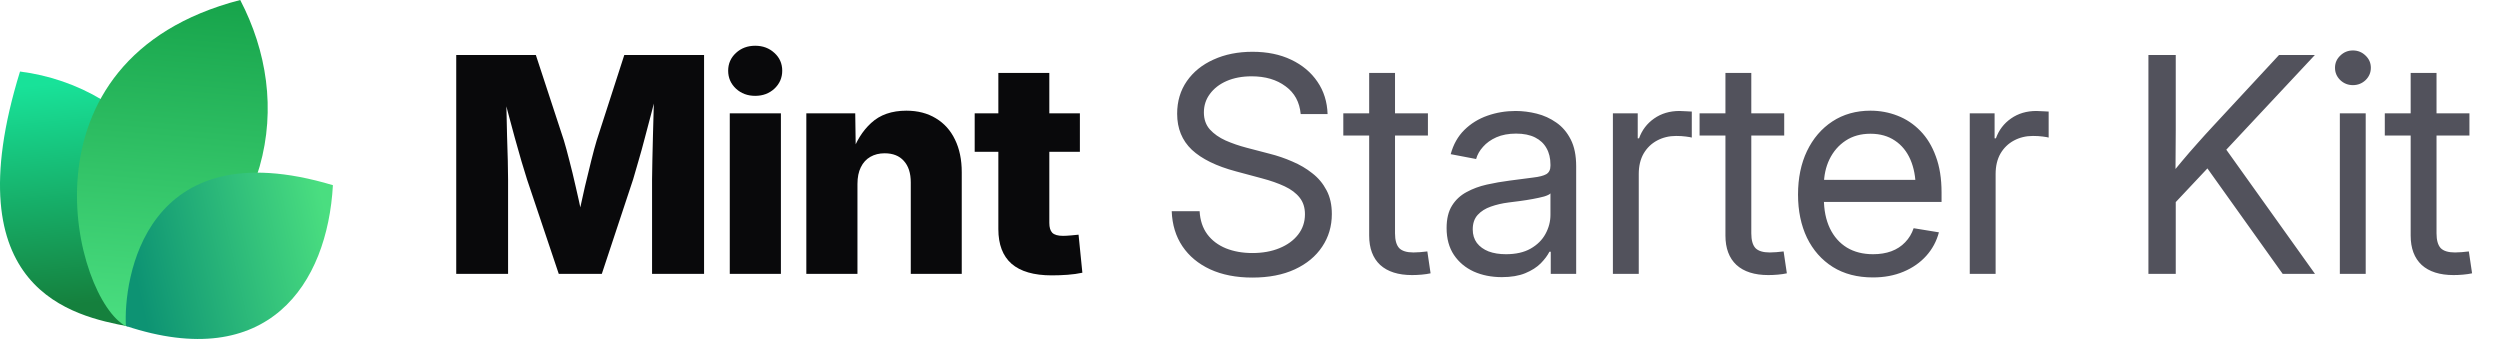
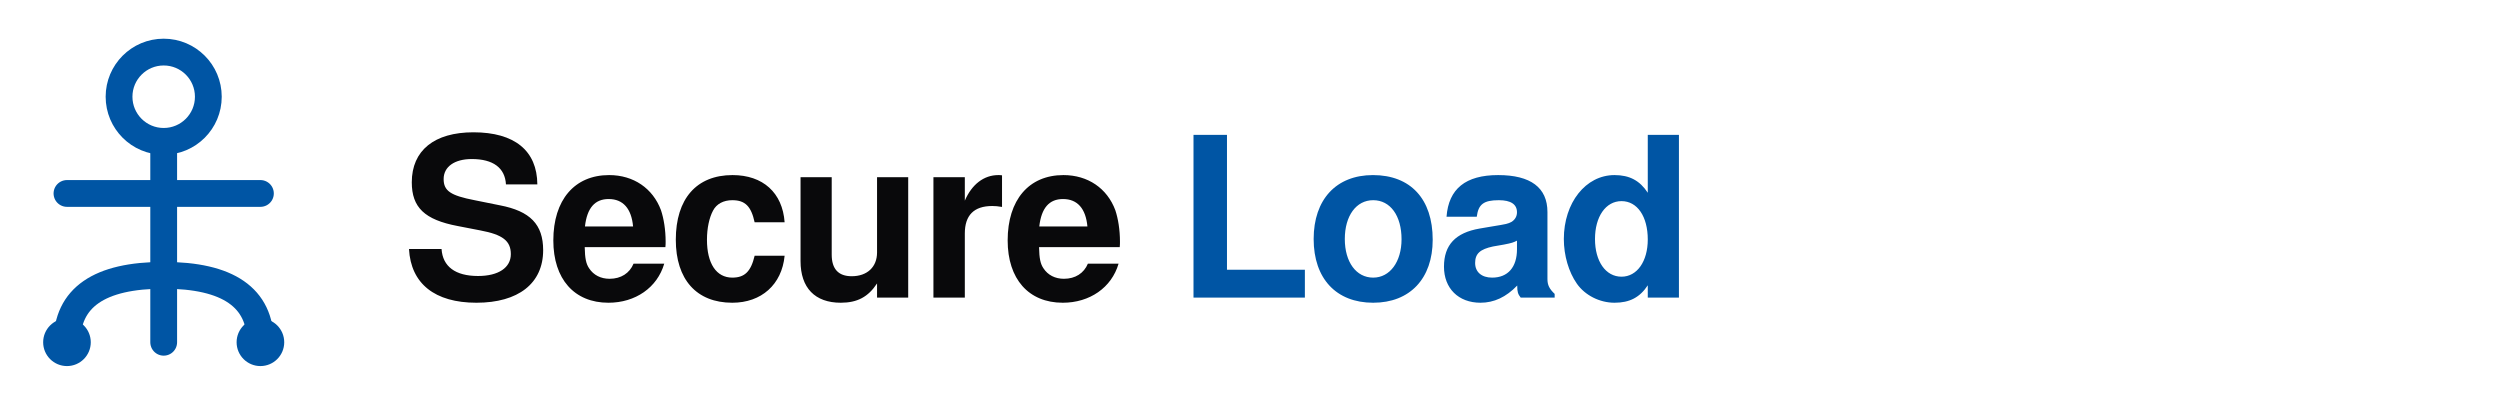
- <svg xmlns="http://www.w3.org/2000/svg" width="177" height="24" viewBox="0 0 177 24" fill="none">
-   <path d="M9.061 23.108C5.268 22.377 -3.391 20.627 1.417 5.064C9.634 6.099 16.973 14.064 9.061 23.108Z" fill="url(#paint0_linear_17557_2020)" />
-   <path d="M8.919 23.094C5.276 21.222 0.784 4.209 17.007 0C20.757 7.193 19.621 16.545 8.919 23.094Z" fill="url(#paint1_linear_17557_2020)" />
-   <path d="M8.914 23.079C8.735 19.882 10.159 9.085 23.57 13.111C23.181 20.123 18.984 26.418 8.914 23.079Z" fill="url(#paint2_linear_17557_2020)" />
-   <path d="M32.301 19.392V3.894H37.938L39.925 9.948C40.036 10.315 40.164 10.787 40.31 11.362C40.462 11.938 40.611 12.552 40.757 13.204C40.91 13.855 41.048 14.483 41.173 15.086C41.305 15.682 41.412 16.192 41.495 16.615H40.695C40.771 16.192 40.871 15.682 40.996 15.086C41.128 14.49 41.267 13.866 41.412 13.214C41.565 12.562 41.714 11.948 41.86 11.373C42.005 10.79 42.133 10.315 42.244 9.948L44.2 3.894H49.848V19.392H46.166V12.704C46.166 12.357 46.173 11.917 46.187 11.383C46.2 10.849 46.214 10.27 46.228 9.646C46.249 9.022 46.266 8.391 46.28 7.753C46.301 7.115 46.311 6.519 46.311 5.964H46.623C46.485 6.561 46.332 7.181 46.166 7.826C45.999 8.471 45.833 9.102 45.666 9.719C45.507 10.336 45.351 10.901 45.198 11.414C45.053 11.928 44.928 12.357 44.824 12.704L42.608 19.392H39.561L37.314 12.704C37.203 12.357 37.072 11.928 36.919 11.414C36.773 10.901 36.614 10.34 36.441 9.729C36.274 9.112 36.104 8.481 35.931 7.836C35.764 7.192 35.608 6.567 35.463 5.964H35.827C35.834 6.512 35.844 7.105 35.858 7.743C35.872 8.374 35.886 9.005 35.9 9.636C35.92 10.26 35.938 10.839 35.952 11.373C35.965 11.907 35.972 12.351 35.972 12.704V19.392H32.301ZM51.668 19.392V8.024H55.288V19.392H51.668ZM53.468 6.786C52.927 6.786 52.473 6.616 52.105 6.276C51.738 5.93 51.554 5.507 51.554 5.007C51.554 4.508 51.738 4.088 52.105 3.749C52.473 3.409 52.927 3.239 53.468 3.239C54.009 3.239 54.463 3.409 54.83 3.749C55.198 4.082 55.382 4.501 55.382 5.007C55.382 5.507 55.198 5.93 54.83 6.276C54.463 6.616 54.009 6.786 53.468 6.786ZM60.708 13.027V19.392H57.088V8.024H60.551L60.593 10.967H60.281C60.593 10.024 61.061 9.268 61.685 8.7C62.309 8.124 63.138 7.836 64.171 7.836C64.975 7.836 65.672 8.017 66.262 8.377C66.851 8.731 67.302 9.234 67.614 9.885C67.933 10.537 68.092 11.307 68.092 12.194V19.392H64.483V12.912C64.483 12.26 64.32 11.754 63.994 11.394C63.675 11.033 63.221 10.853 62.632 10.853C62.25 10.853 61.914 10.936 61.623 11.102C61.332 11.269 61.106 11.515 60.947 11.841C60.787 12.16 60.708 12.555 60.708 13.027ZM76.456 8.024V10.749H69.008V8.024H76.456ZM70.683 5.163H74.292V15.783C74.292 16.102 74.361 16.334 74.5 16.48C74.646 16.625 74.899 16.698 75.259 16.698C75.405 16.698 75.596 16.688 75.831 16.667C76.074 16.646 76.251 16.629 76.362 16.615L76.632 19.309C76.313 19.378 75.963 19.427 75.582 19.455C75.207 19.482 74.836 19.496 74.469 19.496C73.2 19.496 72.25 19.222 71.619 18.674C70.995 18.127 70.683 17.308 70.683 16.22V5.163Z" fill="#09090B" />
-   <path d="M88.667 19.652C87.523 19.652 86.528 19.458 85.682 19.07C84.843 18.681 84.188 18.137 83.716 17.437C83.245 16.736 82.992 15.908 82.957 14.951H84.933C84.968 15.596 85.148 16.14 85.474 16.584C85.8 17.021 86.24 17.354 86.795 17.582C87.35 17.804 87.974 17.915 88.667 17.915C89.388 17.915 90.026 17.801 90.581 17.572C91.143 17.343 91.583 17.024 91.902 16.615C92.228 16.199 92.391 15.717 92.391 15.169C92.391 14.698 92.266 14.306 92.017 13.994C91.767 13.675 91.413 13.408 90.956 13.193C90.498 12.978 89.954 12.787 89.323 12.621L87.502 12.132C86.123 11.765 85.082 11.255 84.382 10.603C83.689 9.944 83.342 9.095 83.342 8.055C83.342 7.174 83.571 6.404 84.028 5.746C84.486 5.087 85.117 4.577 85.921 4.217C86.726 3.849 87.645 3.666 88.678 3.666C89.718 3.666 90.63 3.853 91.413 4.227C92.204 4.602 92.824 5.122 93.275 5.787C93.726 6.446 93.965 7.209 93.993 8.076H92.089C92.013 7.23 91.656 6.574 91.018 6.11C90.387 5.638 89.586 5.403 88.615 5.403C87.95 5.403 87.36 5.513 86.847 5.735C86.341 5.957 85.946 6.262 85.661 6.651C85.377 7.032 85.235 7.469 85.235 7.961C85.235 8.447 85.377 8.849 85.661 9.168C85.946 9.48 86.317 9.74 86.774 9.948C87.232 10.149 87.724 10.319 88.251 10.457L89.884 10.884C90.439 11.023 90.977 11.206 91.496 11.435C92.023 11.657 92.495 11.934 92.911 12.267C93.334 12.593 93.67 12.995 93.92 13.474C94.17 13.945 94.294 14.504 94.294 15.149C94.294 16.015 94.066 16.788 93.608 17.468C93.157 18.148 92.512 18.681 91.673 19.07C90.834 19.458 89.832 19.652 88.667 19.652ZM101.097 8.024V9.594H95.106V8.024H101.097ZM96.937 5.163H98.767V16.521C98.767 17 98.865 17.347 99.059 17.562C99.26 17.77 99.6 17.874 100.078 17.874C100.21 17.874 100.366 17.867 100.546 17.853C100.733 17.832 100.903 17.815 101.056 17.801L101.285 19.351C101.097 19.392 100.886 19.423 100.65 19.444C100.414 19.465 100.189 19.475 99.974 19.475C98.996 19.475 98.244 19.236 97.717 18.758C97.197 18.272 96.937 17.579 96.937 16.677V5.163ZM106.33 19.621C105.595 19.621 104.932 19.489 104.343 19.226C103.754 18.955 103.285 18.564 102.939 18.05C102.592 17.53 102.419 16.896 102.419 16.147C102.419 15.495 102.547 14.965 102.804 14.556C103.06 14.146 103.403 13.828 103.833 13.599C104.263 13.363 104.742 13.186 105.269 13.068C105.796 12.95 106.333 12.857 106.881 12.787C107.574 12.69 108.132 12.617 108.555 12.569C108.978 12.52 109.287 12.441 109.481 12.33C109.675 12.212 109.772 12.014 109.772 11.737V11.654C109.772 11.203 109.679 10.815 109.492 10.489C109.311 10.163 109.041 9.91 108.68 9.729C108.32 9.549 107.872 9.459 107.338 9.459C106.805 9.459 106.34 9.546 105.945 9.719C105.556 9.892 105.241 10.118 104.998 10.395C104.755 10.665 104.593 10.953 104.509 11.258L102.71 10.915C102.897 10.222 103.22 9.65 103.677 9.199C104.135 8.748 104.679 8.412 105.31 8.19C105.941 7.968 106.607 7.857 107.307 7.857C107.8 7.857 108.295 7.92 108.795 8.044C109.301 8.169 109.765 8.381 110.188 8.679C110.611 8.97 110.951 9.369 111.208 9.875C111.464 10.374 111.593 11.005 111.593 11.768V19.392H109.793V17.822H109.7C109.568 18.085 109.363 18.359 109.086 18.643C108.809 18.921 108.444 19.153 107.994 19.34C107.543 19.527 106.988 19.621 106.33 19.621ZM106.621 17.998C107.321 17.998 107.904 17.867 108.368 17.603C108.84 17.333 109.19 16.986 109.419 16.563C109.654 16.133 109.772 15.682 109.772 15.211V13.692C109.703 13.769 109.554 13.841 109.325 13.911C109.096 13.973 108.829 14.032 108.524 14.088C108.226 14.143 107.921 14.192 107.609 14.233C107.304 14.275 107.033 14.309 106.798 14.337C106.354 14.393 105.938 14.49 105.549 14.628C105.168 14.76 104.86 14.954 104.624 15.211C104.388 15.467 104.27 15.811 104.27 16.241C104.27 16.615 104.367 16.934 104.561 17.198C104.762 17.461 105.04 17.662 105.393 17.801C105.747 17.933 106.156 17.998 106.621 17.998ZM114.193 19.392V8.024H115.951V9.792H116.045C116.253 9.209 116.61 8.741 117.116 8.388C117.622 8.034 118.219 7.857 118.905 7.857C119.058 7.857 119.217 7.864 119.384 7.878C119.55 7.885 119.682 7.892 119.779 7.899V9.74C119.716 9.719 119.578 9.695 119.363 9.667C119.155 9.639 118.922 9.625 118.666 9.625C118.174 9.625 117.726 9.733 117.324 9.948C116.922 10.163 116.603 10.471 116.367 10.874C116.138 11.276 116.024 11.758 116.024 12.319V19.392H114.193ZM126.322 8.024V9.594H120.33V8.024H126.322ZM122.161 5.163H123.992V16.521C123.992 17 124.089 17.347 124.283 17.562C124.484 17.77 124.824 17.874 125.302 17.874C125.434 17.874 125.59 17.867 125.77 17.853C125.958 17.832 126.127 17.815 126.28 17.801L126.509 19.351C126.322 19.392 126.11 19.423 125.874 19.444C125.639 19.465 125.413 19.475 125.198 19.475C124.221 19.475 123.468 19.236 122.941 18.758C122.421 18.272 122.161 17.579 122.161 16.677V5.163ZM132.604 19.642C131.502 19.642 130.555 19.396 129.765 18.903C128.974 18.404 128.364 17.714 127.934 16.834C127.511 15.946 127.3 14.927 127.3 13.775C127.3 12.611 127.511 11.584 127.934 10.697C128.364 9.802 128.964 9.102 129.734 8.596C130.51 8.089 131.408 7.836 132.428 7.836C133.1 7.836 133.738 7.954 134.341 8.19C134.952 8.426 135.489 8.783 135.954 9.261C136.425 9.74 136.793 10.343 137.056 11.071C137.327 11.792 137.462 12.645 137.462 13.63V14.296H128.433V12.735H136.463L135.631 13.297C135.631 12.541 135.506 11.876 135.257 11.3C135.007 10.725 134.643 10.277 134.165 9.958C133.686 9.632 133.107 9.469 132.428 9.469C131.748 9.469 131.162 9.632 130.67 9.958C130.177 10.284 129.796 10.725 129.526 11.279C129.262 11.827 129.13 12.441 129.13 13.12V14.046C129.13 14.864 129.273 15.572 129.557 16.168C129.841 16.757 130.243 17.211 130.763 17.53C131.283 17.842 131.901 17.998 132.615 17.998C133.093 17.998 133.523 17.929 133.905 17.79C134.293 17.645 134.619 17.433 134.882 17.156C135.153 16.879 135.354 16.546 135.486 16.157L137.275 16.449C137.108 17.08 136.81 17.634 136.38 18.113C135.95 18.591 135.413 18.966 134.768 19.236C134.123 19.507 133.402 19.642 132.604 19.642ZM139.459 19.392V8.024H141.217V9.792H141.311C141.519 9.209 141.876 8.741 142.382 8.388C142.888 8.034 143.485 7.857 144.171 7.857C144.324 7.857 144.483 7.864 144.649 7.878C144.816 7.885 144.948 7.892 145.045 7.899V9.74C144.982 9.719 144.844 9.695 144.629 9.667C144.421 9.639 144.188 9.625 143.932 9.625C143.439 9.625 142.992 9.733 142.59 9.948C142.188 10.163 141.869 10.471 141.633 10.874C141.404 11.276 141.29 11.758 141.29 12.319V19.392H139.459ZM153.429 14.961V12.715C153.783 12.257 154.136 11.82 154.49 11.404C154.844 10.981 155.204 10.565 155.572 10.156C155.939 9.74 156.314 9.327 156.695 8.918L161.355 3.894H163.893L157.277 10.967H157.184L153.429 14.961ZM152.108 19.392V3.894H154.043V9.241L154.022 12.559L154.043 13.505V19.392H152.108ZM161.615 19.392L155.967 11.477L157.173 9.969L163.903 19.392H161.615ZM165.661 19.392V8.024H167.492V19.392H165.661ZM166.587 6.027C166.24 6.027 165.942 5.909 165.692 5.673C165.443 5.43 165.318 5.139 165.318 4.799C165.318 4.459 165.443 4.172 165.692 3.936C165.942 3.693 166.24 3.572 166.587 3.572C166.934 3.572 167.232 3.693 167.482 3.936C167.731 4.172 167.856 4.459 167.856 4.799C167.856 5.139 167.731 5.43 167.482 5.673C167.232 5.909 166.934 6.027 166.587 6.027ZM174.836 8.024V9.594H168.844V8.024H174.836ZM170.675 5.163H172.506V16.521C172.506 17 172.603 17.347 172.797 17.562C172.998 17.77 173.338 17.874 173.816 17.874C173.948 17.874 174.104 17.867 174.284 17.853C174.472 17.832 174.641 17.815 174.794 17.801L175.023 19.351C174.836 19.392 174.624 19.423 174.388 19.444C174.153 19.465 173.927 19.475 173.712 19.475C172.735 19.475 171.982 19.236 171.455 18.758C170.935 18.272 170.675 17.579 170.675 16.677V5.163Z" fill="#52525C" />
-   <defs>
-     <linearGradient id="paint0_linear_17557_2020" x1="3.776" y1="5.916" x2="5.232" y2="21.559" gradientUnits="userSpaceOnUse">
-       <stop stop-color="#18E299" />
-       <stop offset="1" stop-color="#15803D" />
-     </linearGradient>
-     <linearGradient id="paint1_linear_17557_2020" x1="12.171" y1="-0.718" x2="10.19" y2="22.983" gradientUnits="userSpaceOnUse">
-       <stop stop-color="#16A34A" />
-       <stop offset="1" stop-color="#4ADE80" />
-     </linearGradient>
-     <linearGradient id="paint2_linear_17557_2020" x1="23.133" y1="15.353" x2="9.338" y2="18.52" gradientUnits="userSpaceOnUse">
-       <stop stop-color="#4ADE80" />
-       <stop offset="1" stop-color="#0D9373" />
-     </linearGradient>
-   </defs>
+ <svg xmlns="http://www.w3.org/2000/svg" width="168" height="28" viewBox="0 0 168 28" fill="none">
+   <circle cx="11" cy="6.5" r="3" stroke="#0055A4" stroke-width="1.8" fill="none" />
+   <line x1="11" y1="9.5" x2="11" y2="23" stroke="#0055A4" stroke-width="1.8" stroke-linecap="round" />
+   <line x1="4.5" y1="13" x2="17.5" y2="13" stroke="#0055A4" stroke-width="1.8" stroke-linecap="round" />
+   <path d="M4.5 23 Q4.5 18.5 11 18.5" stroke="#0055A4" stroke-width="1.8" fill="none" stroke-linecap="round" />
+   <path d="M17.5 23 Q17.5 18.5 11 18.5" stroke="#0055A4" stroke-width="1.8" fill="none" stroke-linecap="round" />
+   <circle cx="4.5" cy="23" r="1.6" fill="#0055A4" />
+   <circle cx="17.5" cy="23" r="1.6" fill="#0055A4" />
+   <text x="27" y="20" font-family="-apple-system, BlinkMacSystemFont, 'Segoe UI', Helvetica, Arial, sans-serif" font-size="15" font-weight="700" fill="#09090B" letter-spacing="-0.3">Secure</text>
+   <text x="79" y="20" font-family="-apple-system, BlinkMacSystemFont, 'Segoe UI', Helvetica, Arial, sans-serif" font-size="15" font-weight="700" fill="#0055A4" letter-spacing="-0.3">Load</text>
</svg>
